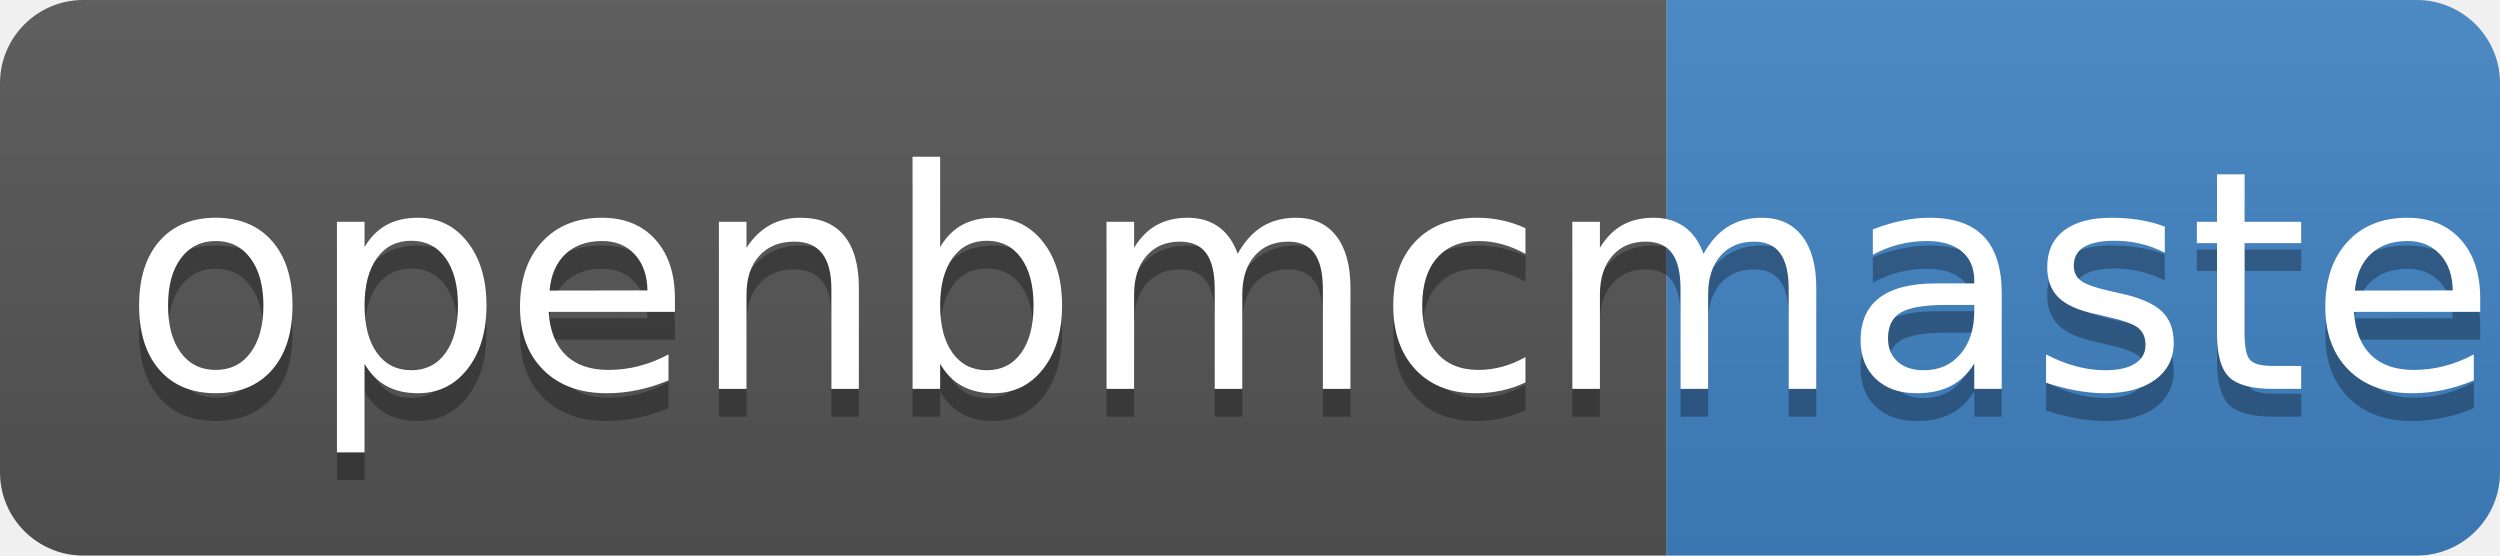
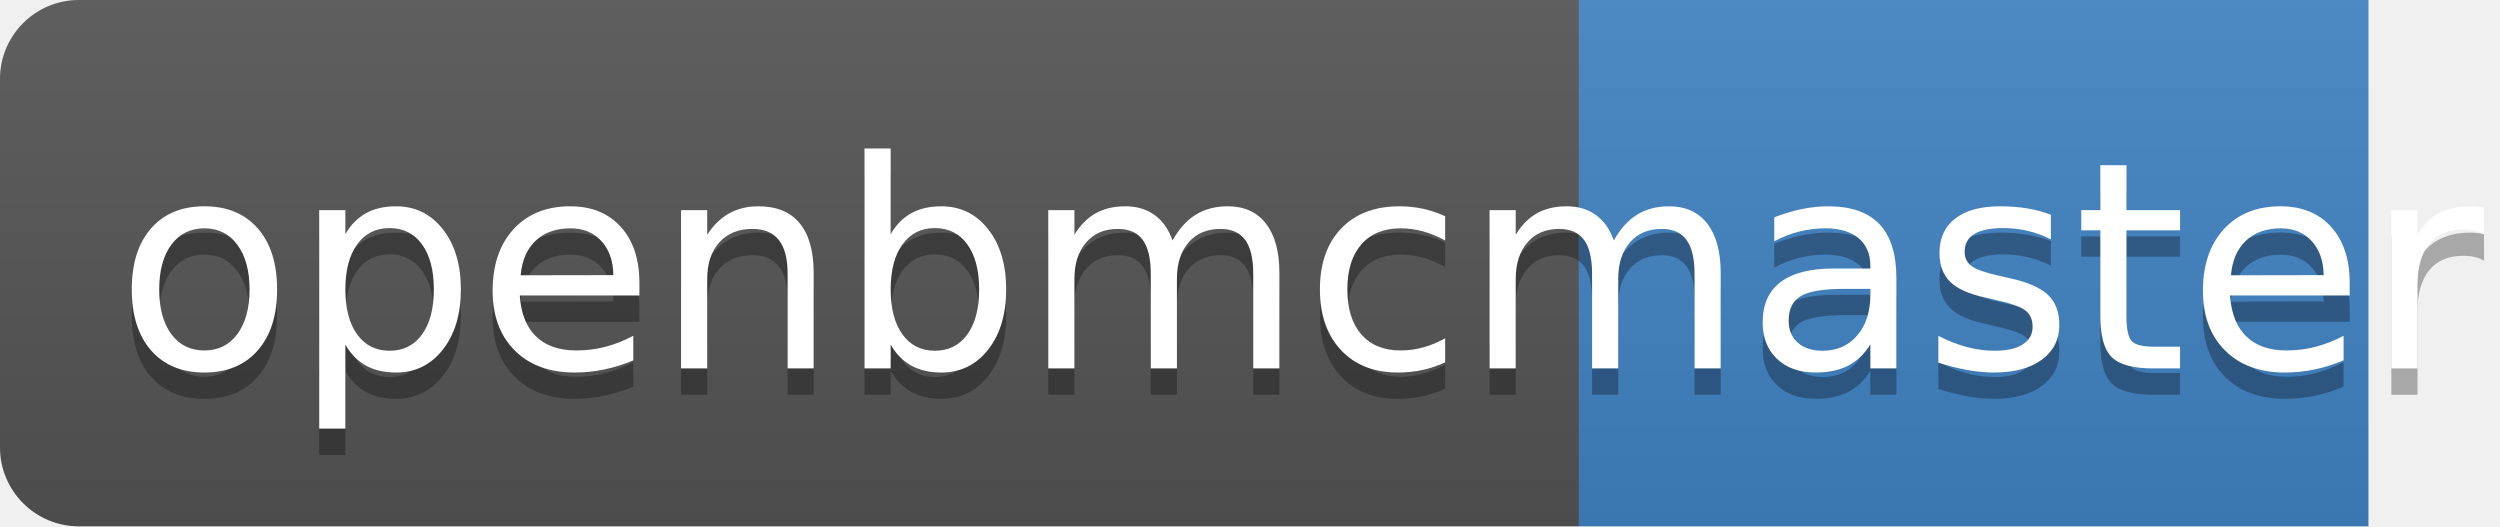
- <svg xmlns="http://www.w3.org/2000/svg" width="90" height="20">
+ <svg xmlns="http://www.w3.org/2000/svg" width="95" height="20">
  <linearGradient id="b" x2="0" y2="100%">
    <stop offset="0" stop-color="#bbb" stop-opacity=".1" />
    <stop offset="1" stop-opacity=".1" />
  </linearGradient>
  <clipPath id="a">
-     <rect width="90" height="20" rx="3" fill="#fff" />
+     <rect width="95" height="20" rx="3" fill="#fff" />
  </clipPath>
  <g clip-path="url(#a)">
    <path fill="#555" d="M0 0h60v20H0z" />
    <path fill="#4183C4" d="M60 0h30v20H60z" />
    <path fill="url(#b)" d="M0 0h90v20H0z" />
  </g>
  <g fill="#fff" text-anchor="middle" font-family="DejaVu Sans,Verdana,Geneva,sans-serif" font-size="110">
    <text x="300" y="150" fill="#010101" fill-opacity=".3" transform="scale(.1)">openbmc</text>
    <text x="300" y="140" transform="scale(.1)">openbmc</text>
    <text x="750" y="150" fill="#010101" fill-opacity=".3" transform="scale(.1)">master</text>
    <text x="750" y="140" transform="scale(.1)">master</text>
  </g>
</svg>
